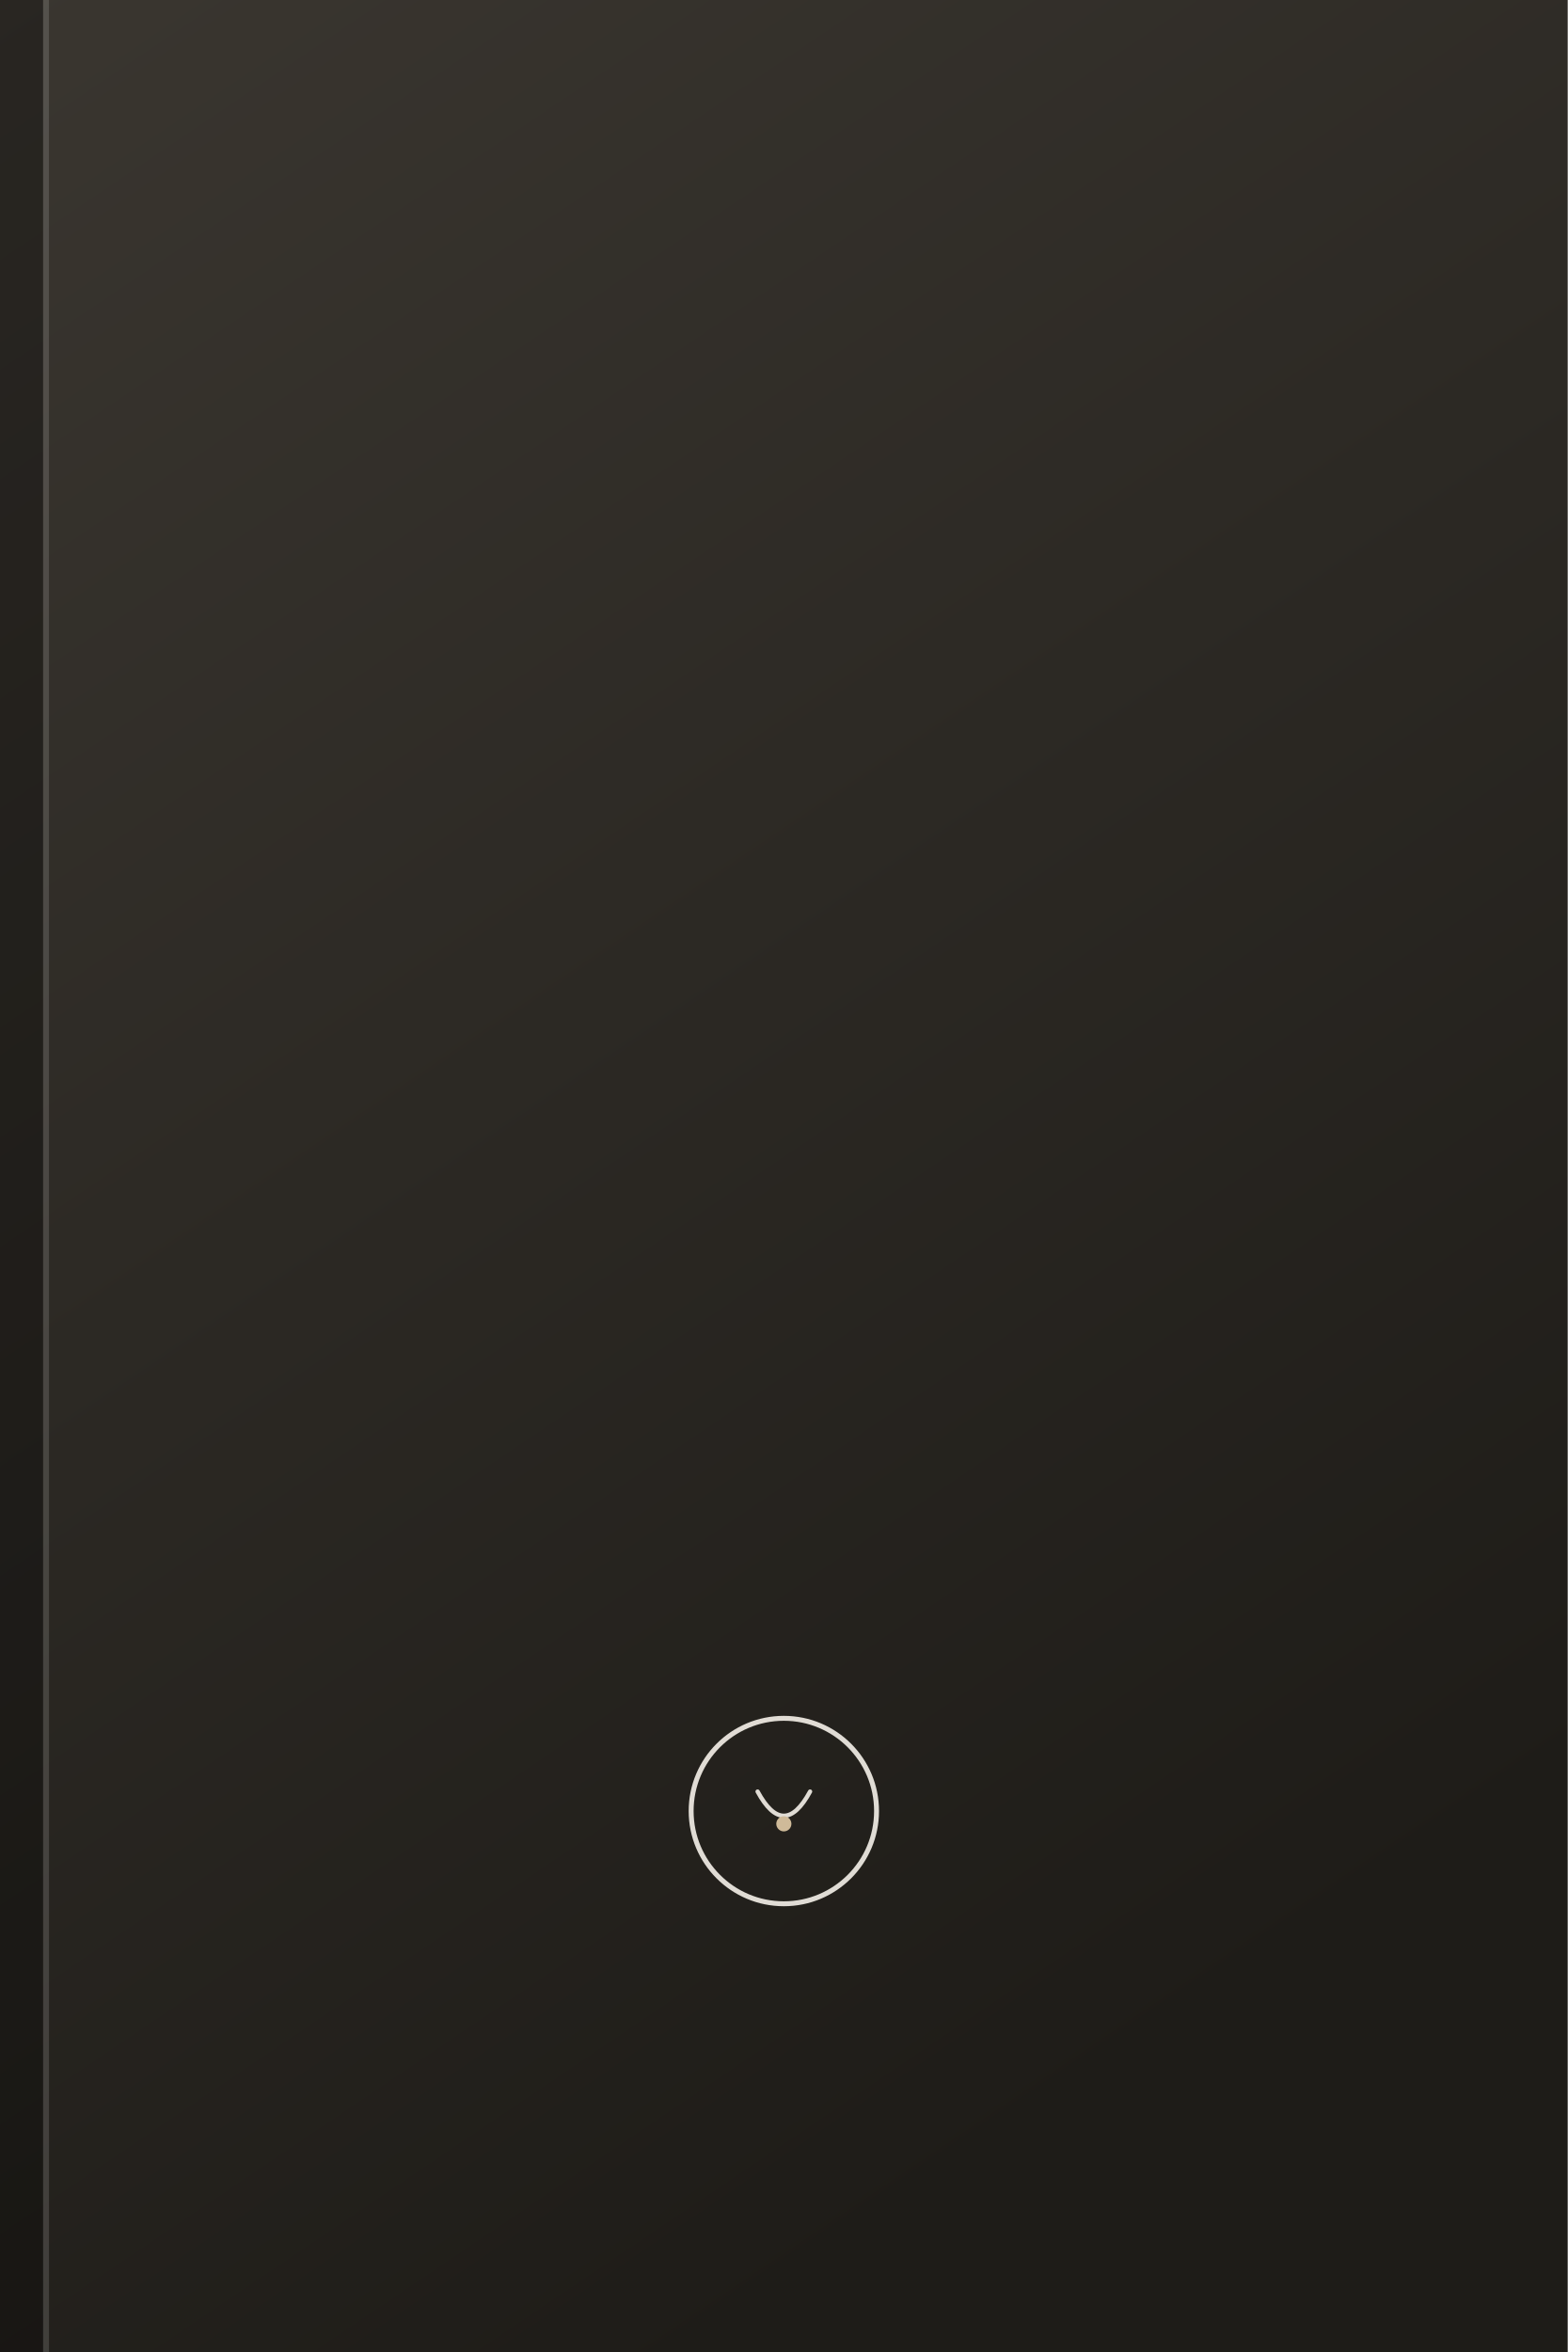
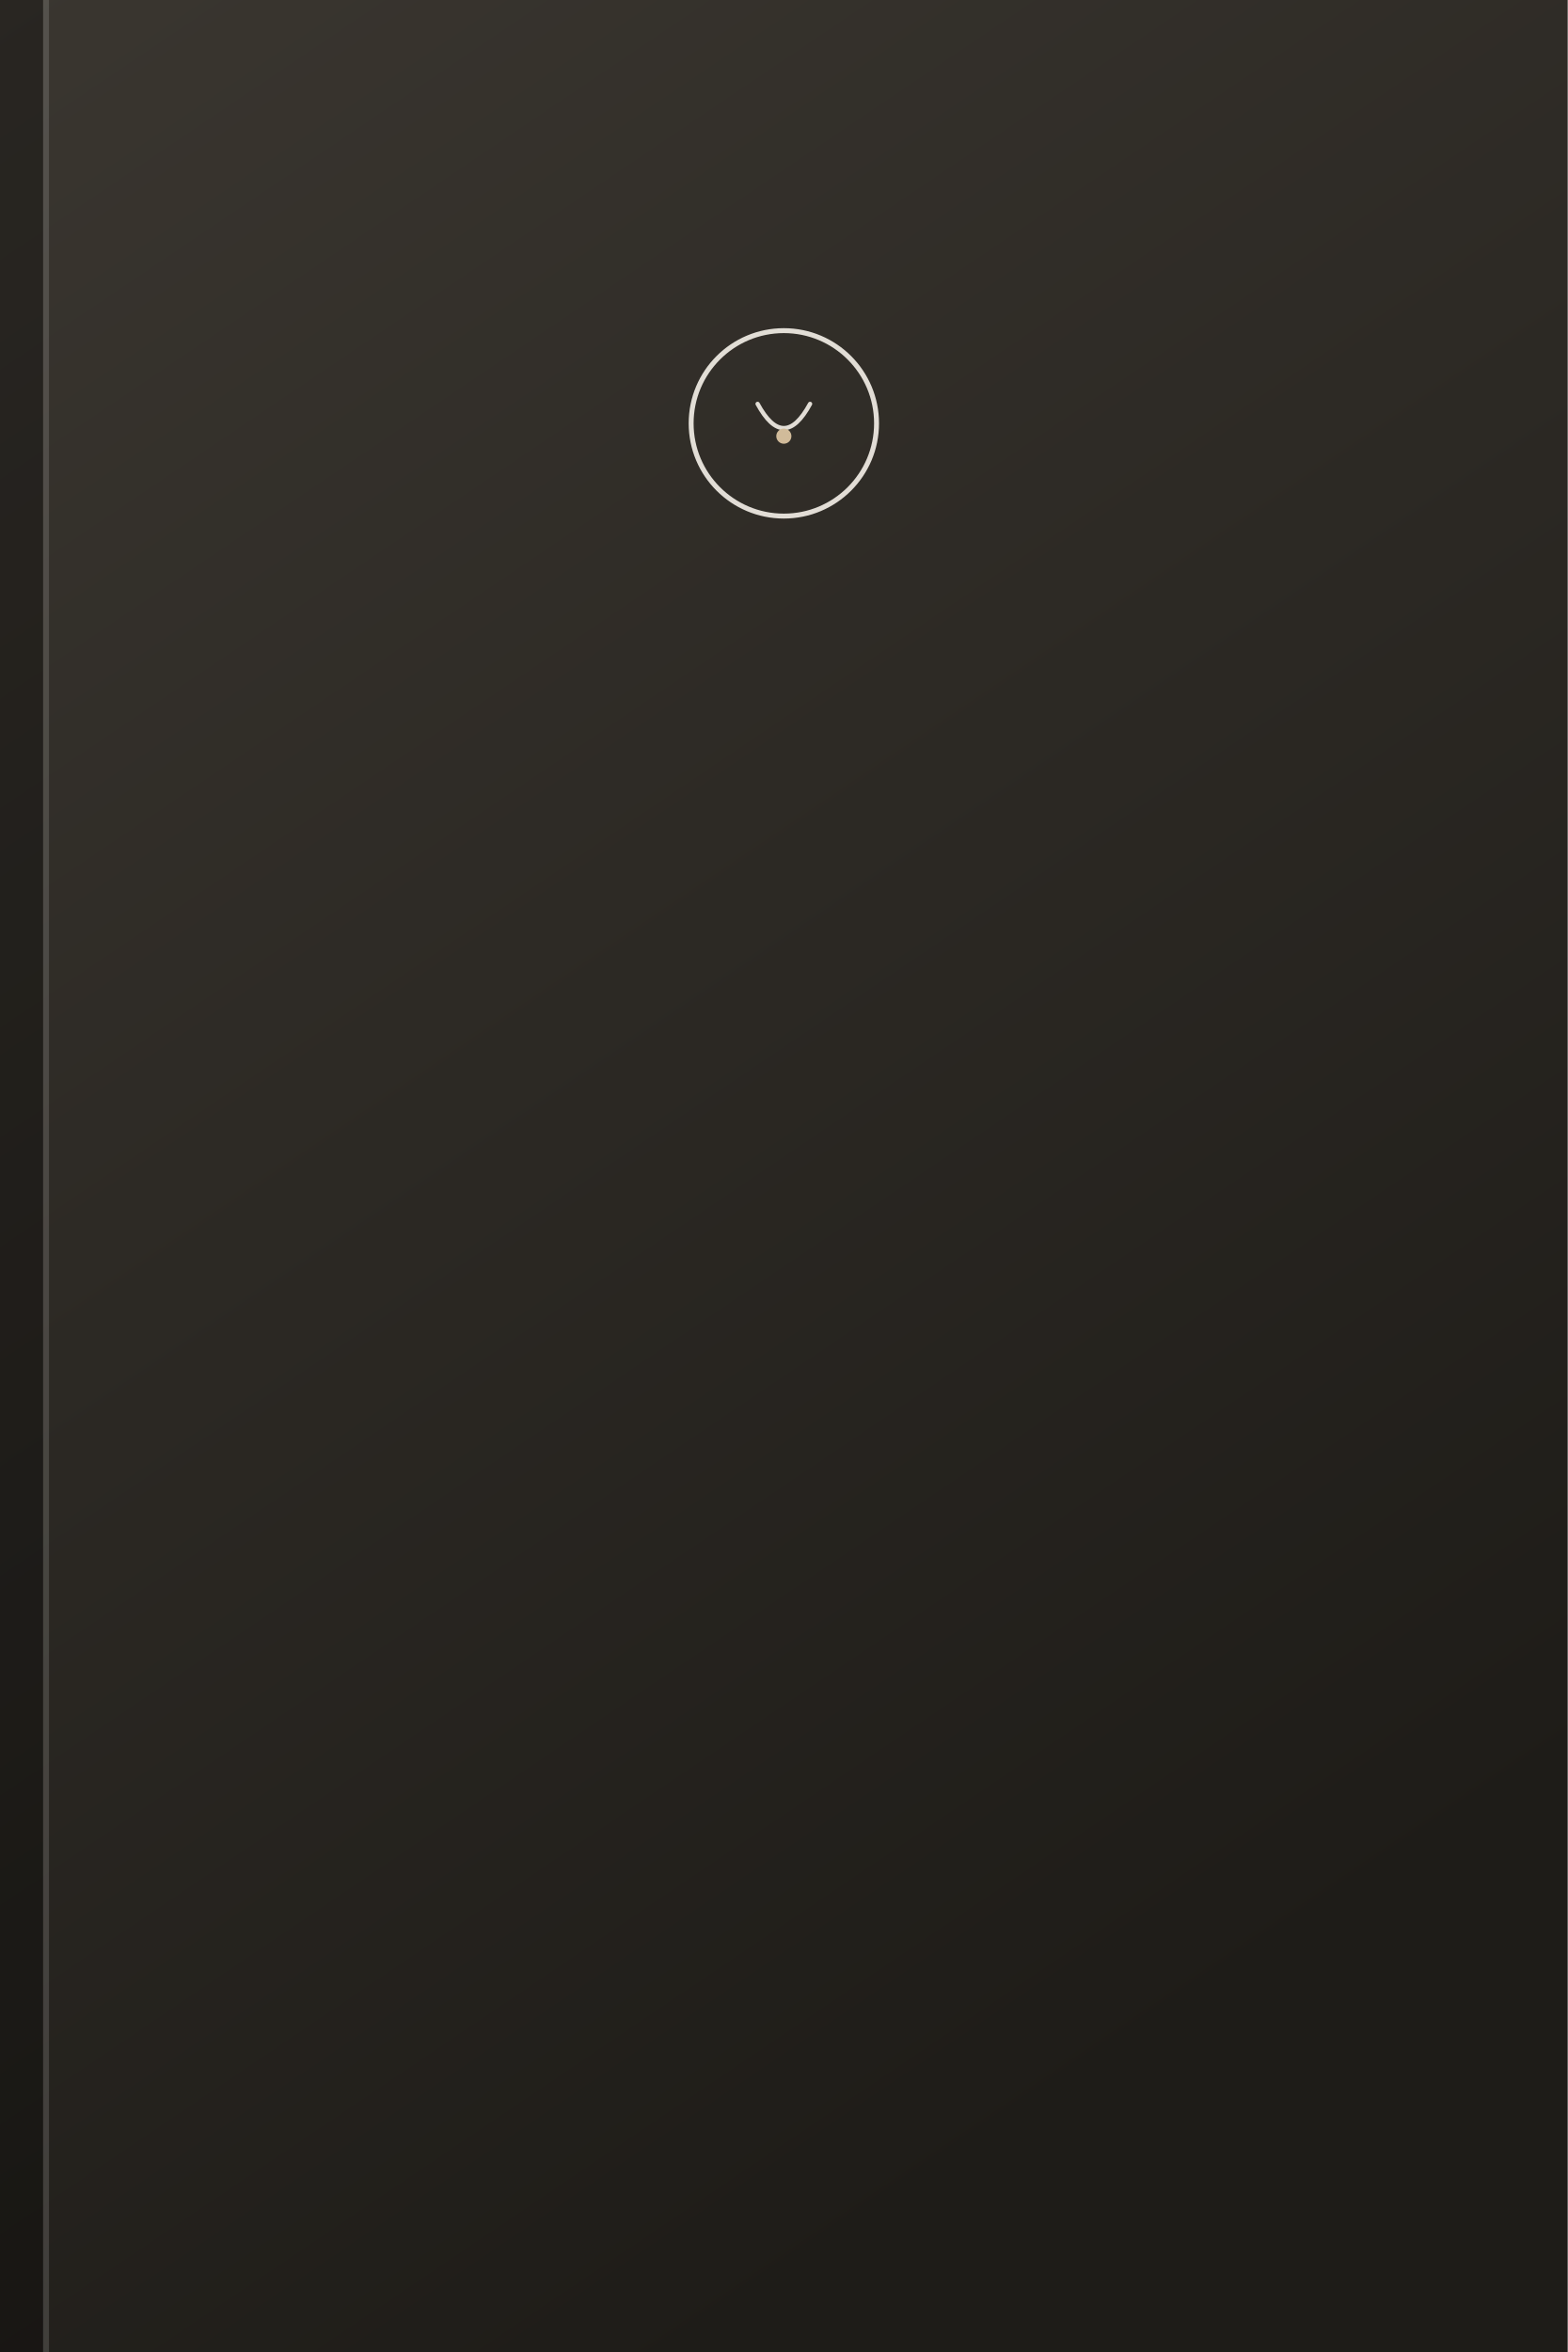
<svg xmlns="http://www.w3.org/2000/svg" viewBox="0 0 400 600" role="img" aria-hidden="true">
  <defs>
    <linearGradient id="f" x1="0" y1="0" x2="0.45" y2="1">
      <stop offset="0%" stop-color="#3a3630" />
      <stop offset="100%" stop-color="#1e1c18" />
    </linearGradient>
  </defs>
  <rect width="400" height="600" fill="url(#f)" />
  <rect x="0" y="0" width="11" height="600" fill="#000" opacity="0.30" />
  <rect x="11" y="0" width="1.5" height="600" fill="#fff" opacity="0.14" />
-   <g transform="translate(200 462) scale(0.42)" opacity="0.9">
+   <g transform="translate(200 108) scale(0.42)" opacity="0.9">
    <circle cx="0" cy="0" r="56.32" fill="none" stroke="#f5f1e9" stroke-width="3" />
    <path d="M-15.94 -11.83 Q0 17.57 15.94 -11.83" fill="none" stroke="#f5f1e9" stroke-width="2.6" stroke-linecap="round" />
    <circle cx="0" cy="7.77" r="4.6" fill="#e2cba6" />
  </g>
</svg>
